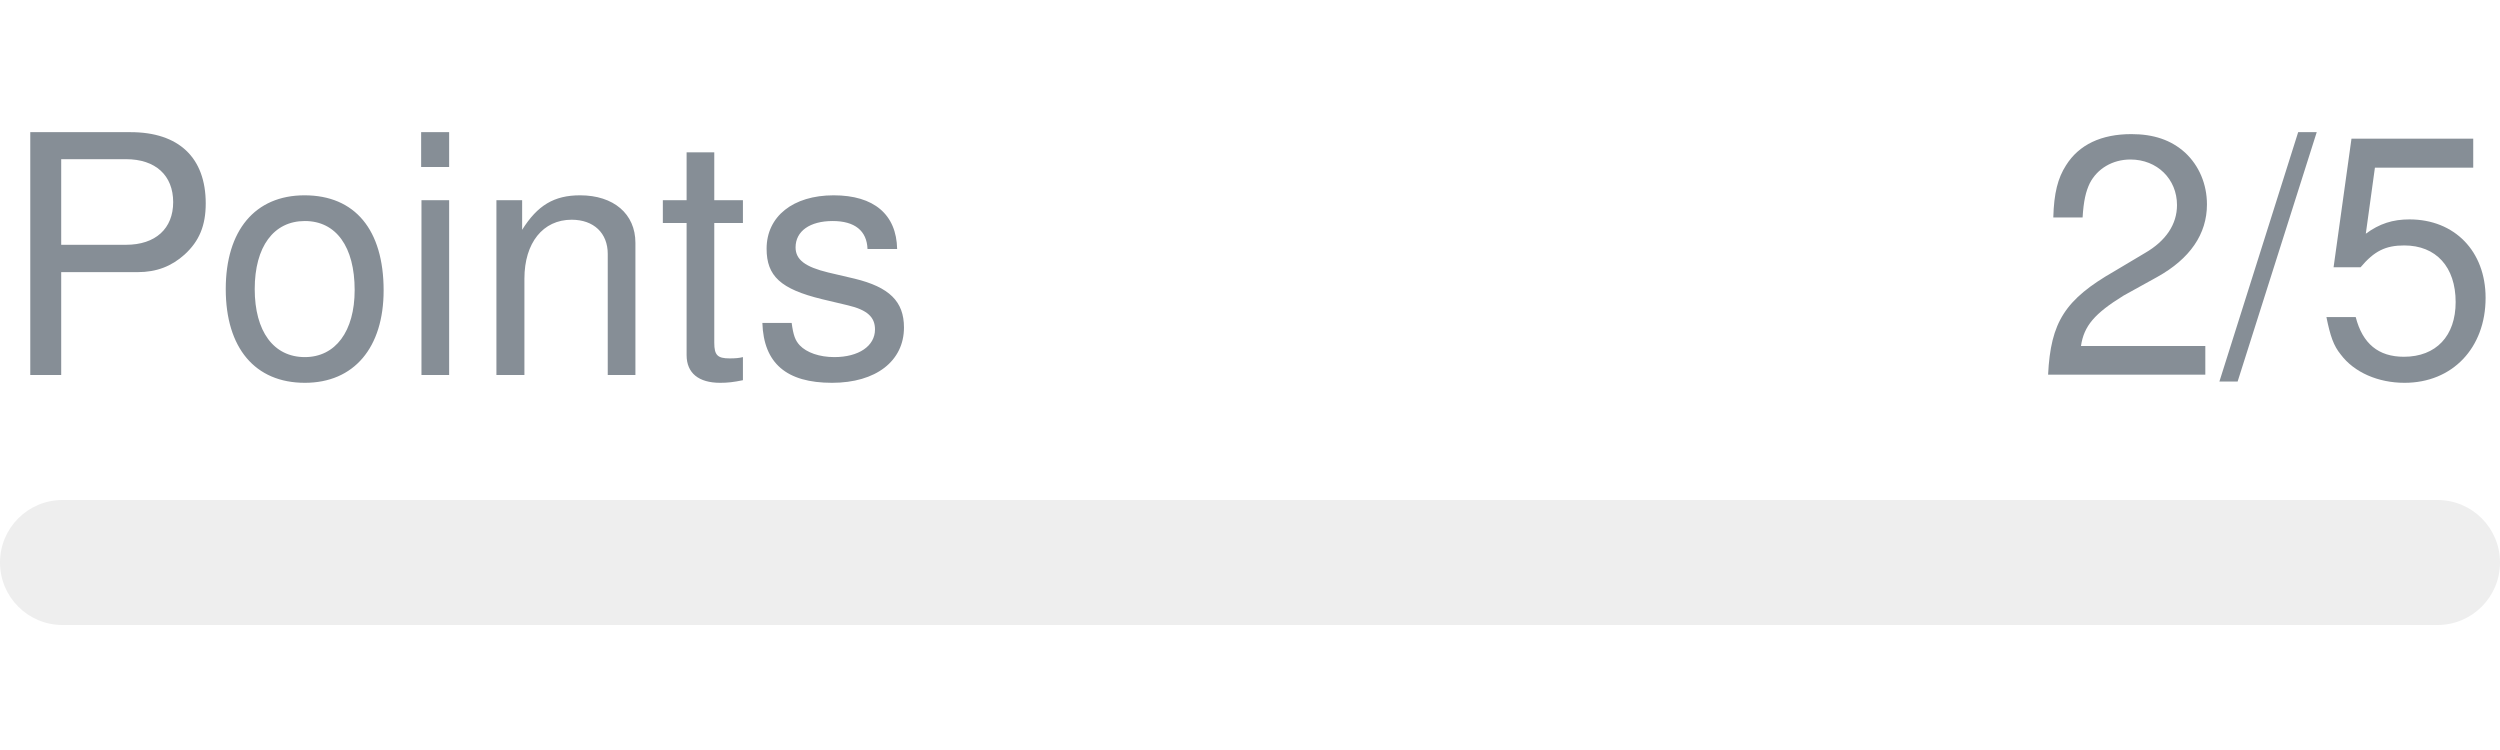
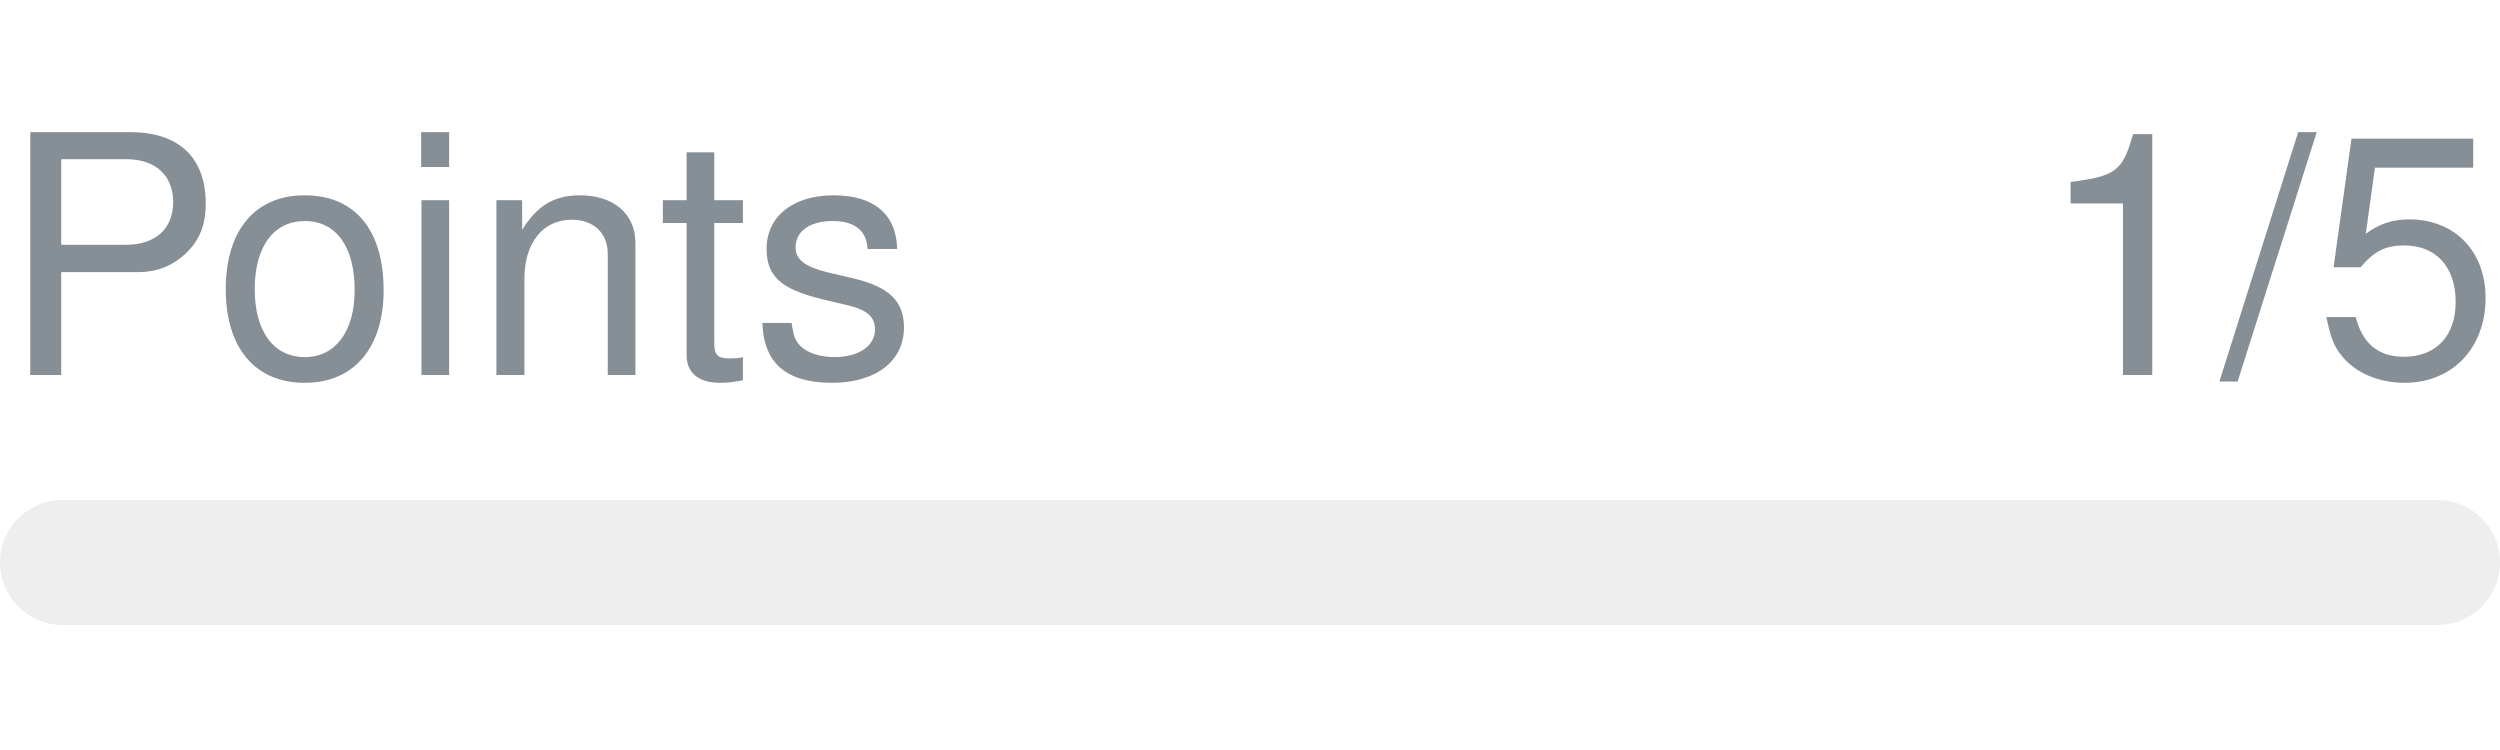
- <svg xmlns="http://www.w3.org/2000/svg" width="120px" height="36px" role="img" aria-label="Points: 2/5">
+ <svg xmlns="http://www.w3.org/2000/svg" width="120px" height="36px" role="img" aria-label="Points: 1/5">
  <svg y="6px" height="16px" font-size="16px" font-family="-apple-system, BlinkMacSystemFont, Segoe UI, Helvetica, Arial, sans-serif, Apple Color Emoji, Segoe UI Emoji" fill="#868E96">
    <text x="0" y="12">Points</text>
-     <text x="120" y="12" text-anchor="end">2/5</text>
+     <text x="120" y="12" text-anchor="end">1/5</text>
  </svg>
  <svg y="24" width="120px" height="6px">
    <rect rx="3" width="100%" height="100%" fill="#EEEEEE" />
    <rect rx="3" width="0%" height="100%" fill="#0170F0" transform="">
-       <animate attributeName="width" begin="0.5s" dur="600ms" from="0%" to="40%" repeatCount="1" fill="freeze" calcMode="spline" keyTimes="0; 1" keySplines="0.3, 0.61, 0.355, 1" />
+       <animate attributeName="width" begin="0.5s" dur="600ms" from="0%" to="20%" repeatCount="1" fill="freeze" calcMode="spline" keyTimes="0; 1" keySplines="0.3, 0.61, 0.355, 1" />
    </rect>
  </svg>
</svg>
